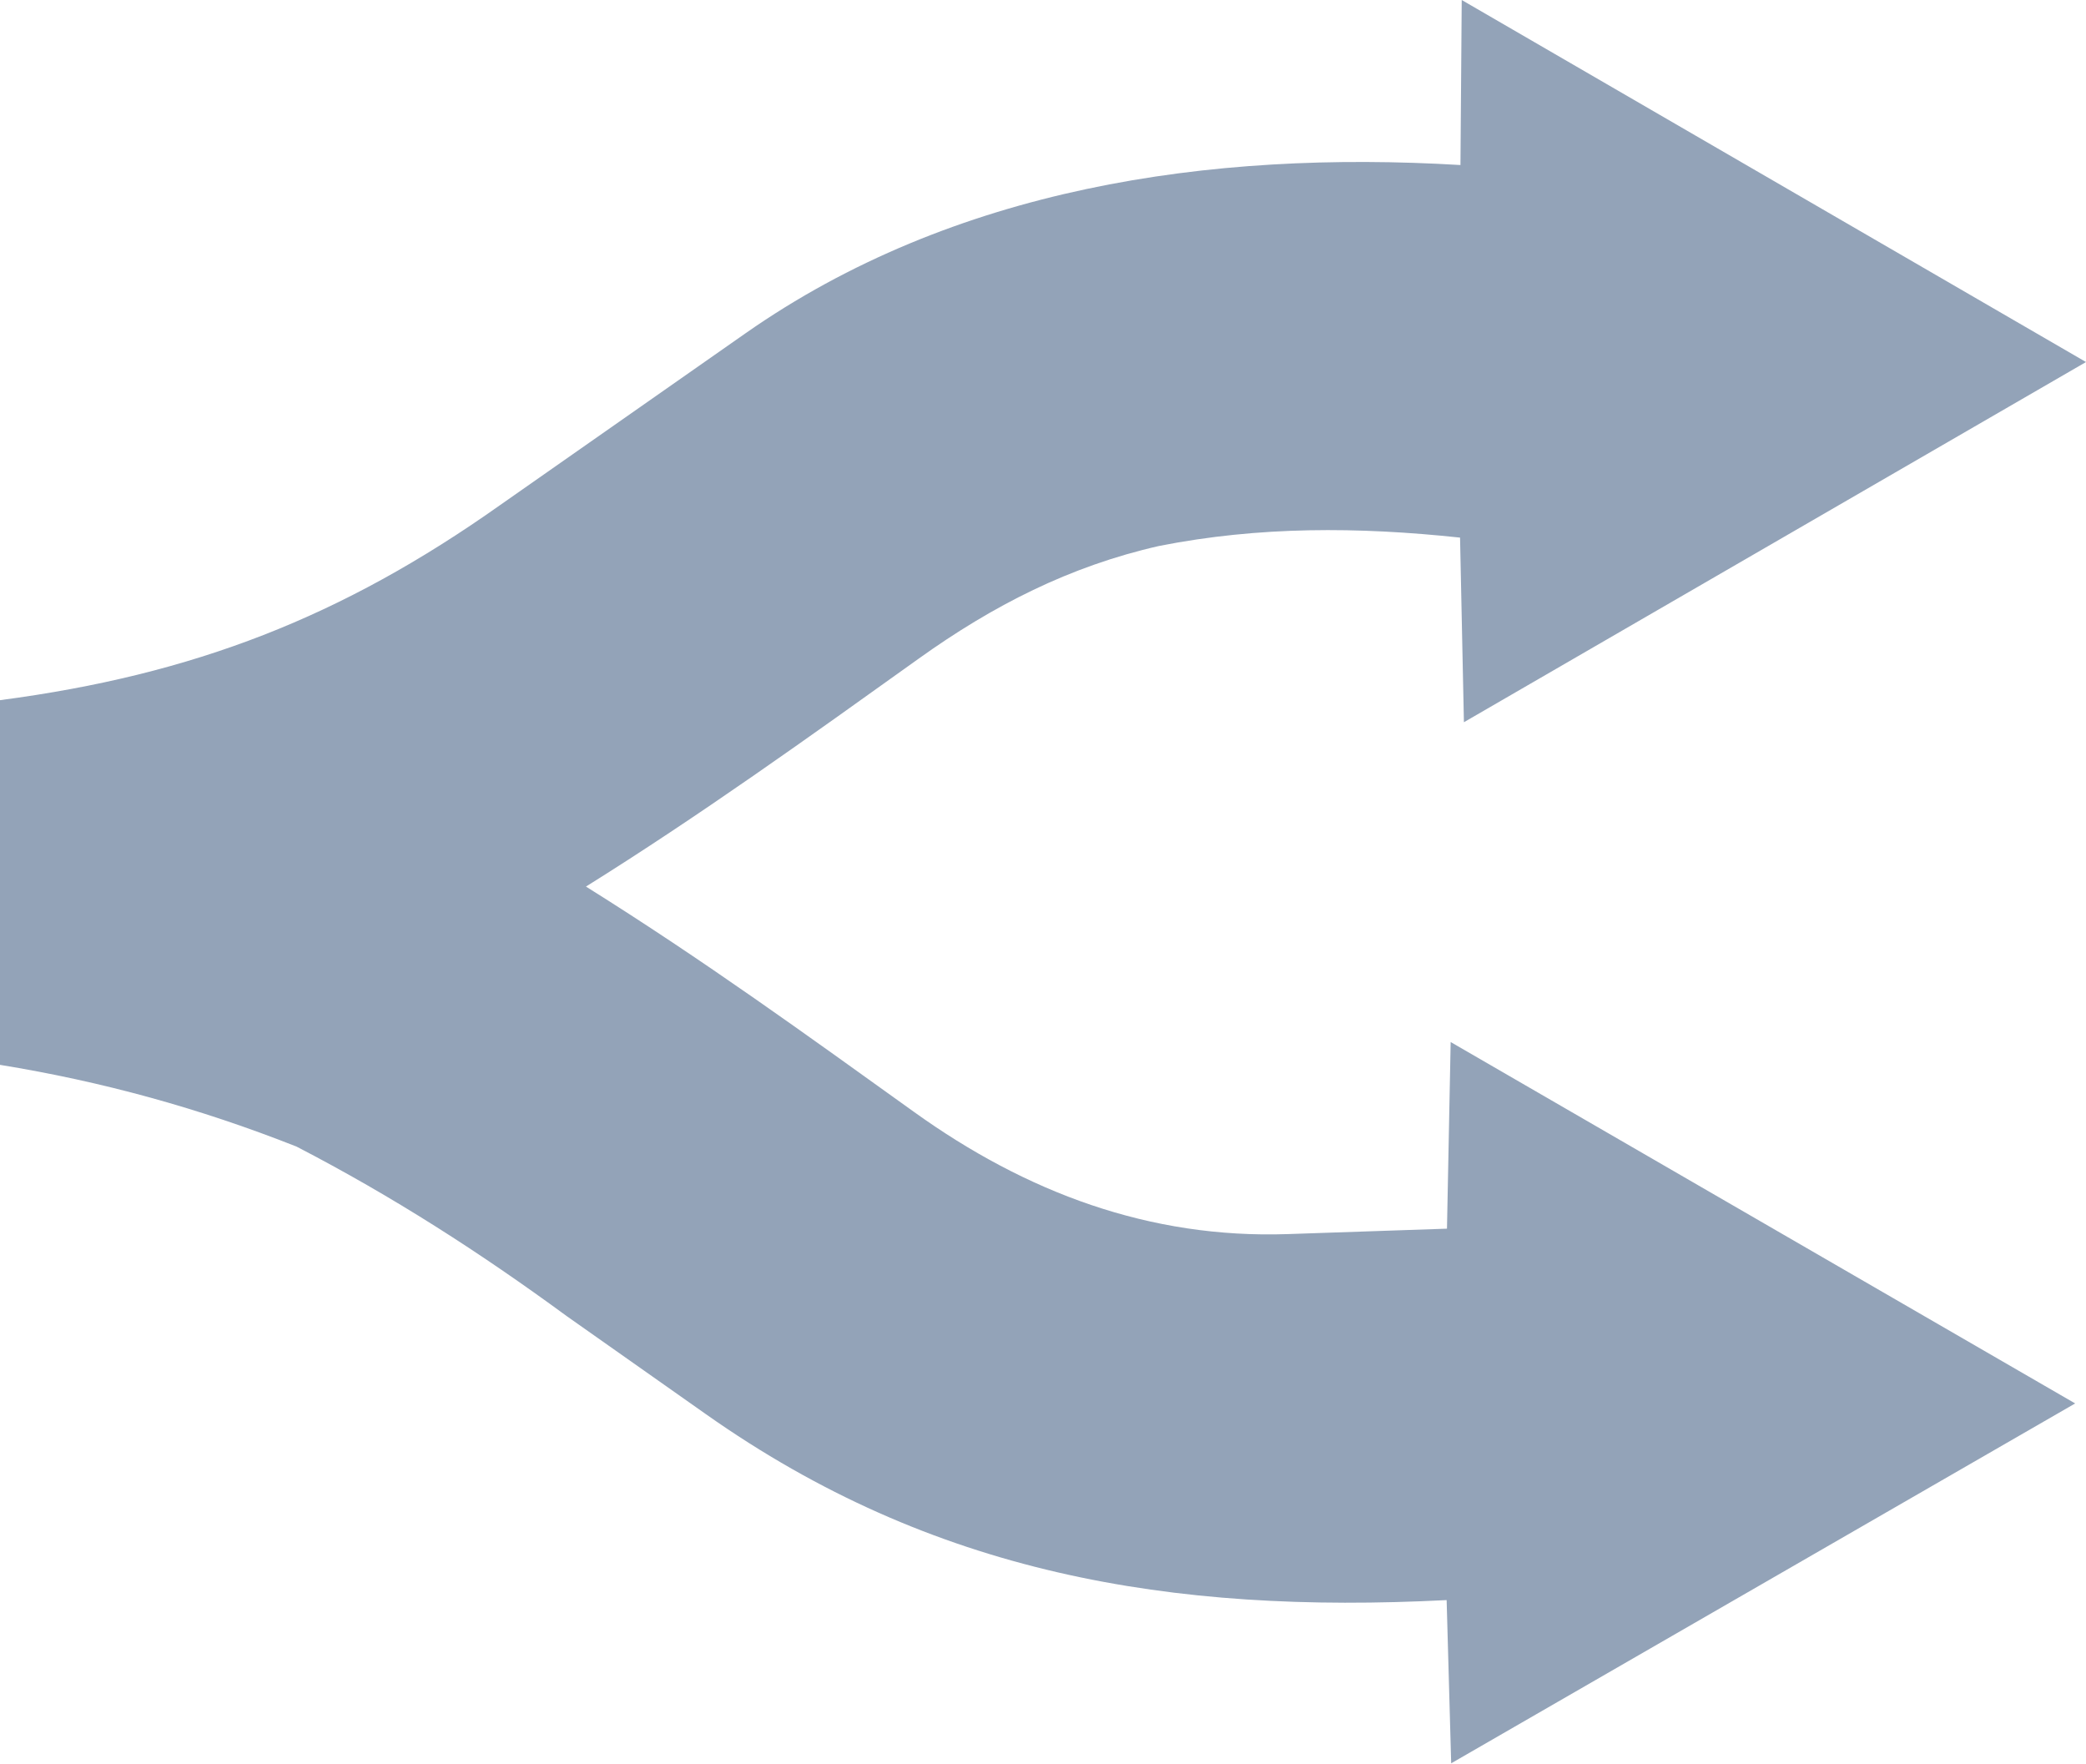
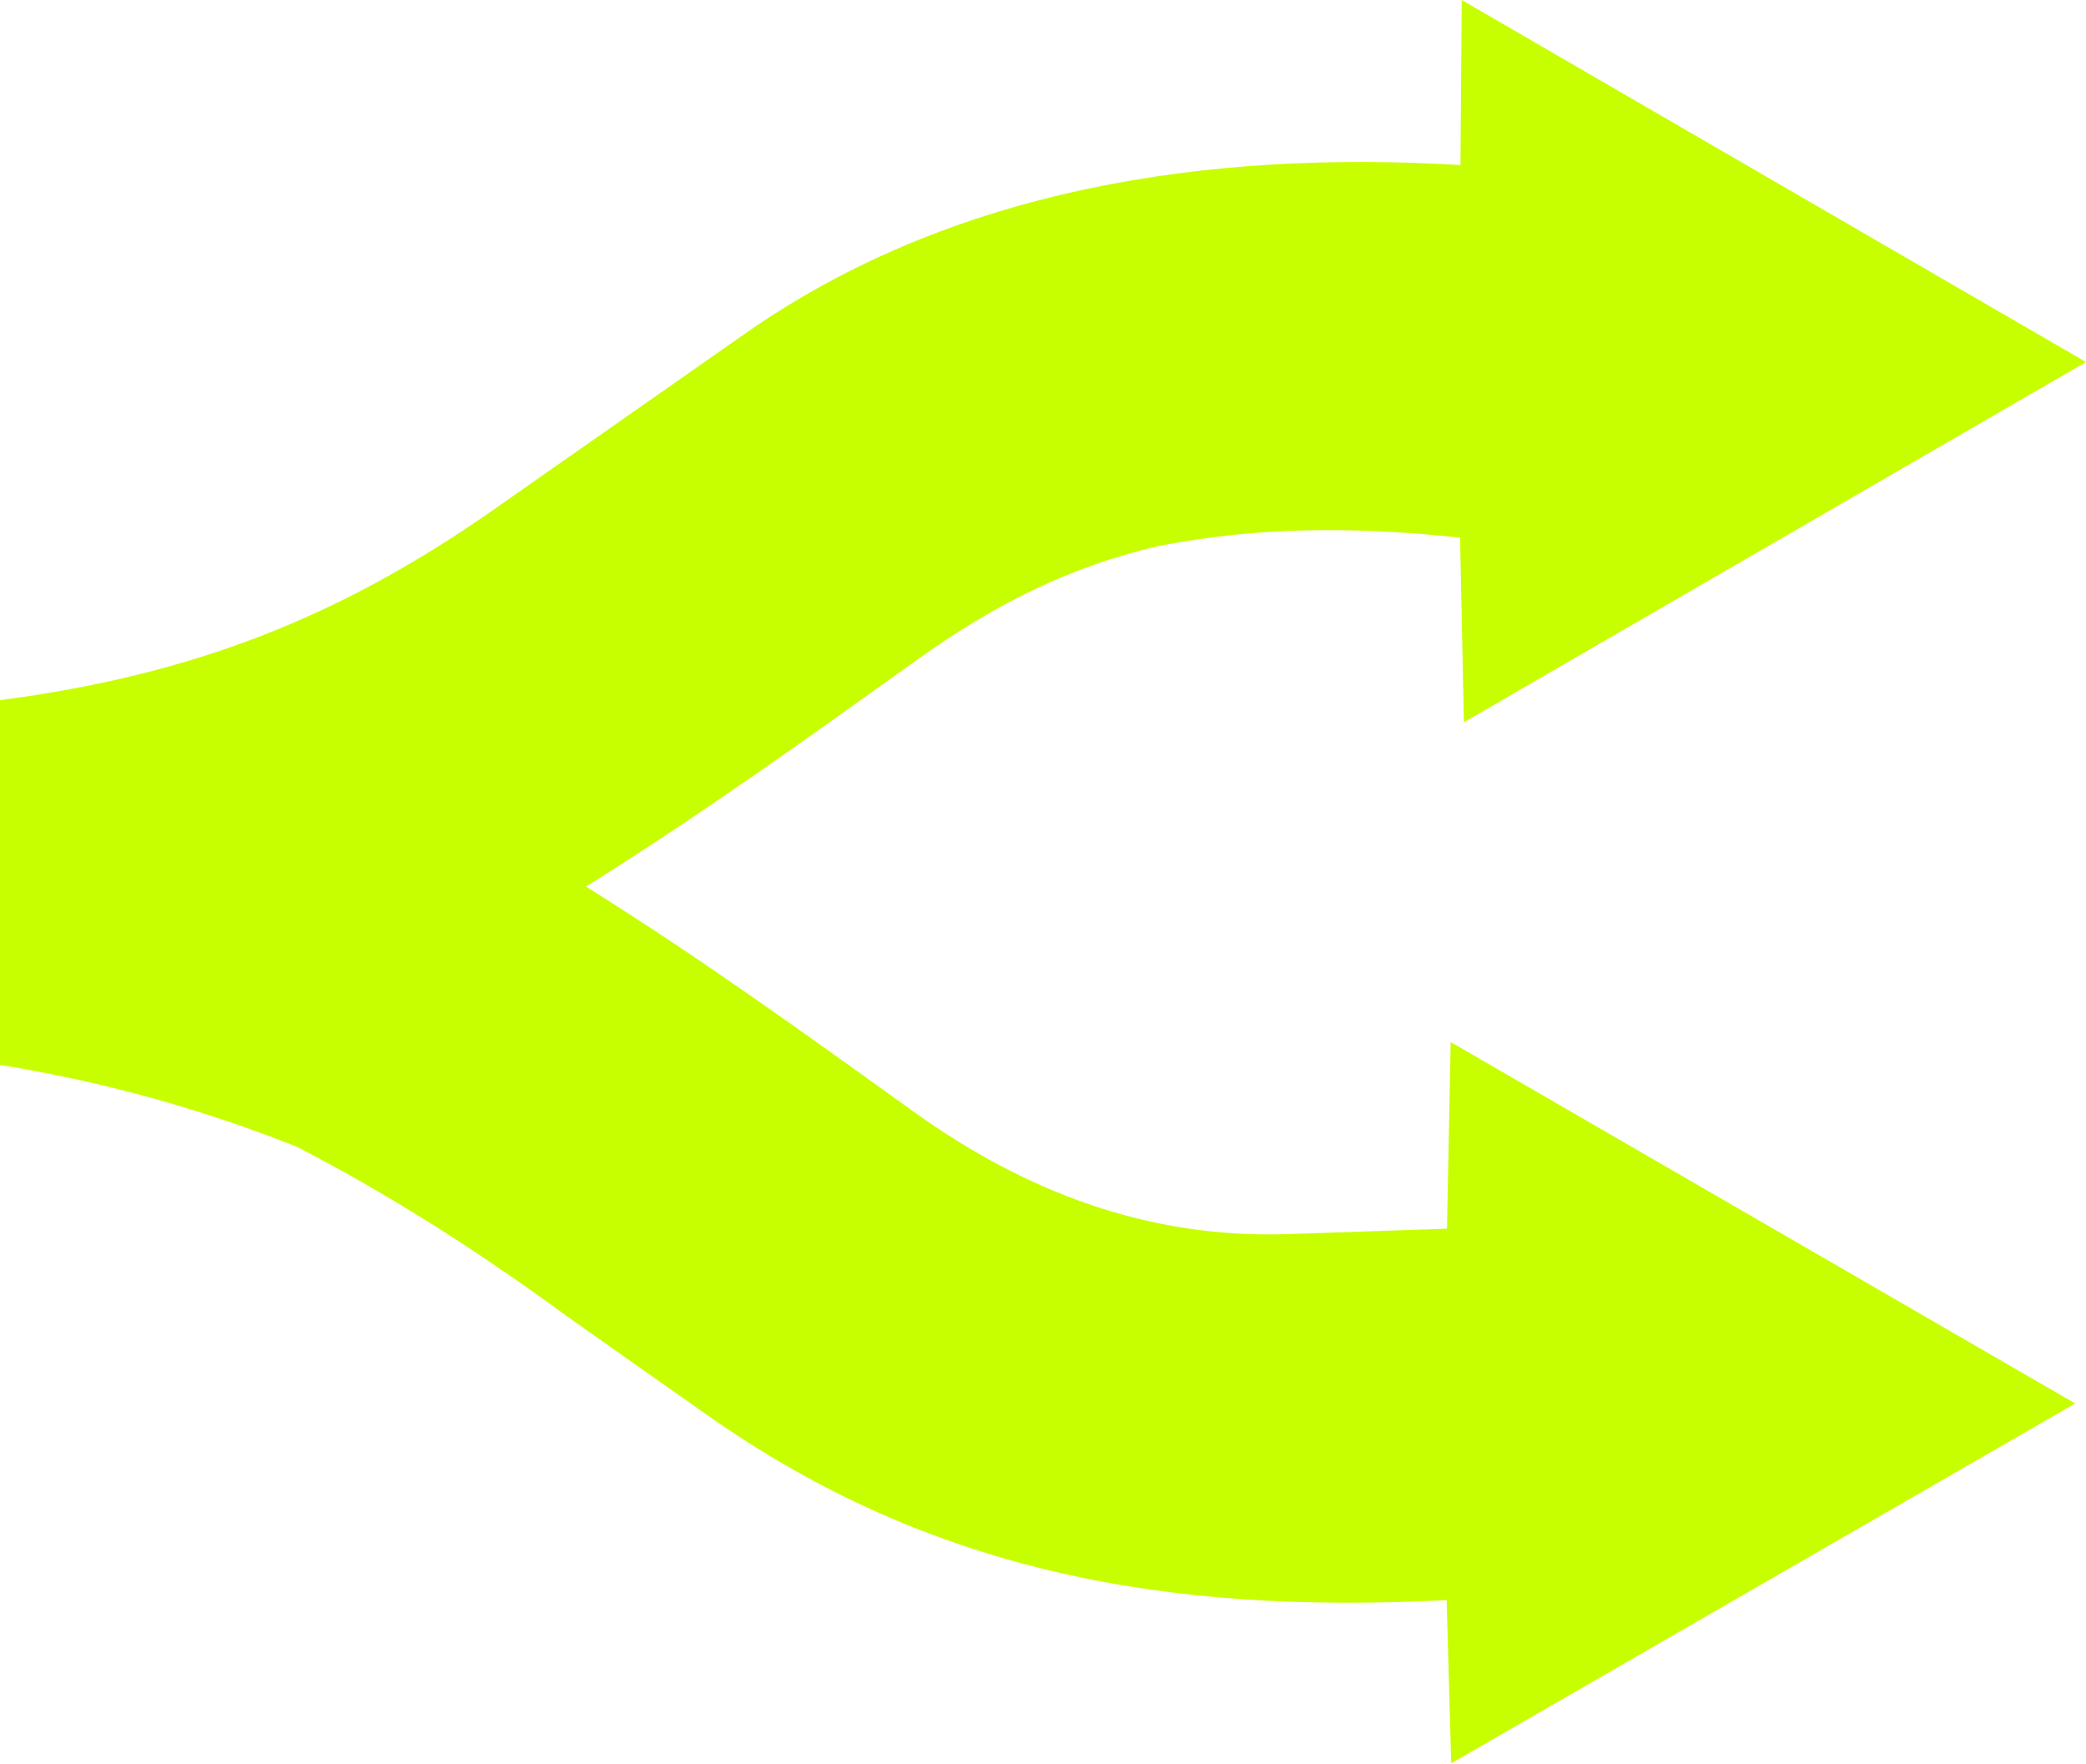
<svg xmlns="http://www.w3.org/2000/svg" id="Camada_1" version="1.1" viewBox="0 0 362.15 306.13">
  <defs>
    <style>
      .st0 {
-         fill: #93a3b8;
+         fill: #C8FF00;
      }
    </style>
  </defs>
  <path class="st0" d="M251.94,306.13l-.79-28.35c-47.94,2.45-89.25-4.54-128.56-32.25l-24.23-17.07c-15.07-11.05-30.2-20.77-46.88-29.41-16.87-6.67-33.79-11.31-51.48-14.19v-63.31c33.64-4.42,59.4-14.46,86.77-33.83l42.63-29.84c36.07-25.25,80.45-31.84,124.15-29.23l.22-28.65,108.38,62.85-108,62.53-.67-32.05c-17.69-1.89-34.89-1.98-52.25,1.45-15.53,3.52-28.85,10.34-41.72,19.55-19.26,13.78-37.97,27.21-57.78,39.58,20.5,12.82,38.33,25.77,56.99,39.15,19.46,13.96,40.87,22,64.87,21.18l27.62-.94.64-32.4,108.42,62.74-108.34,62.48Z" />
</svg>
